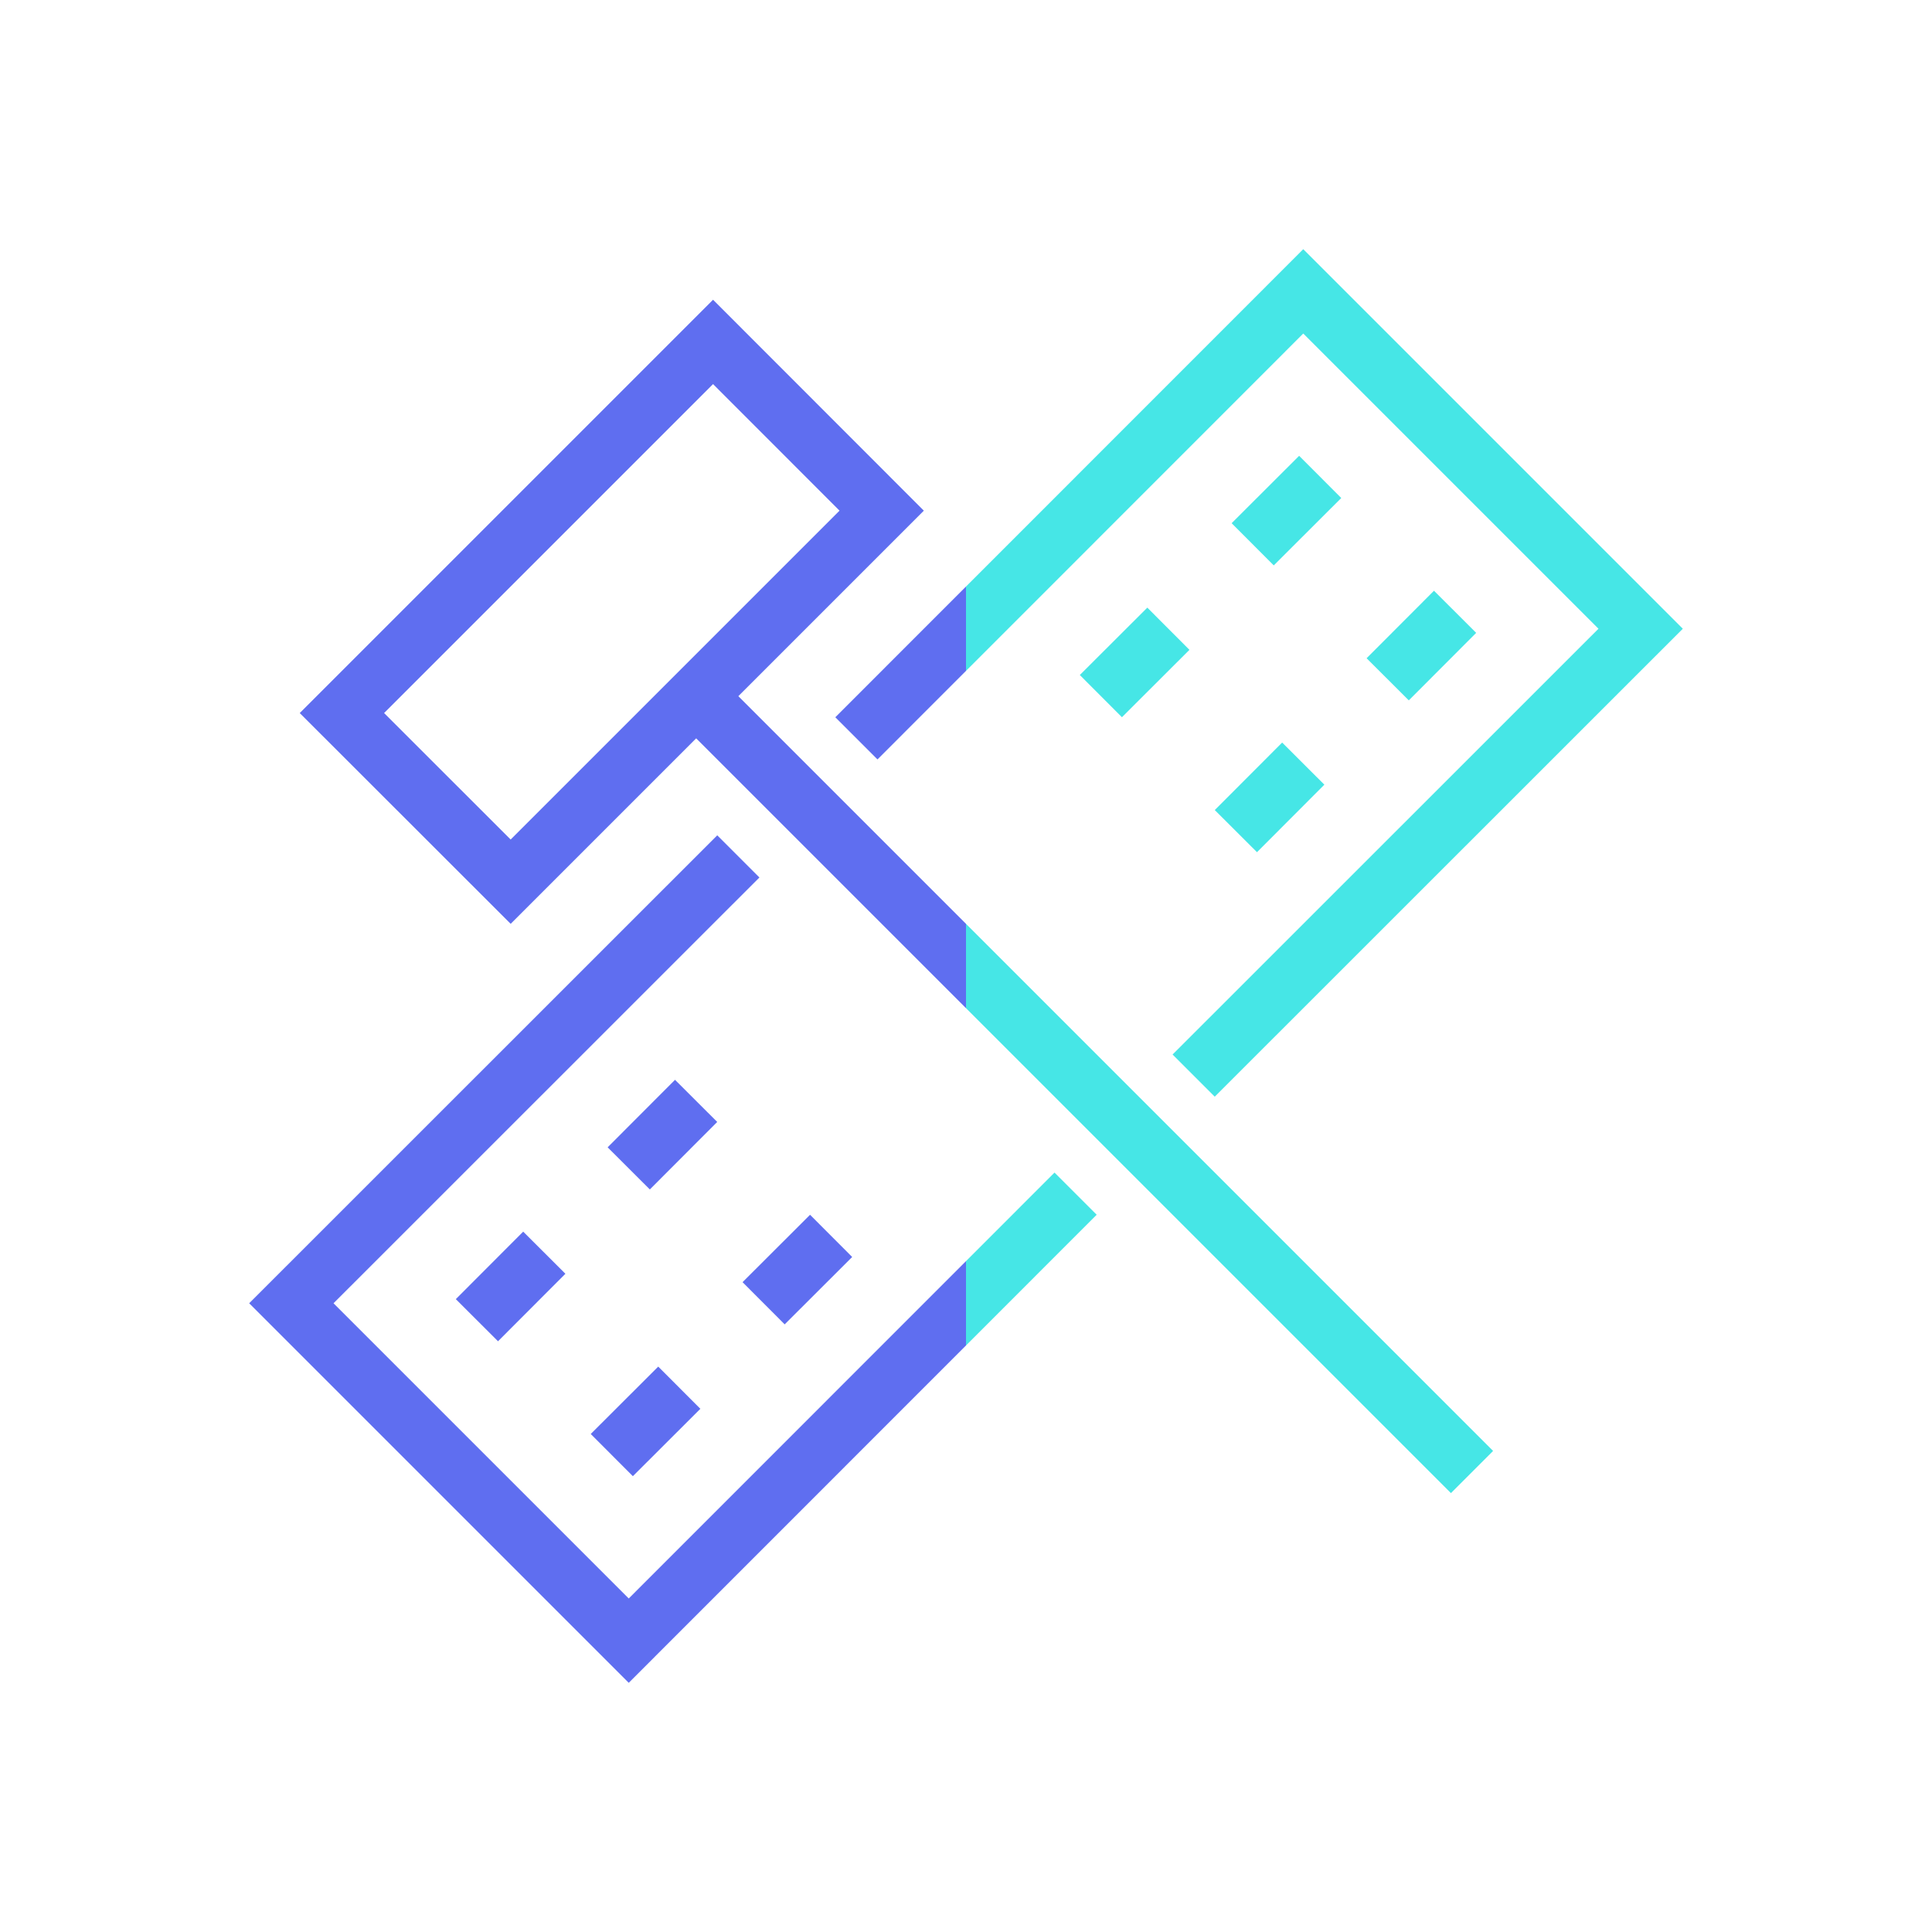
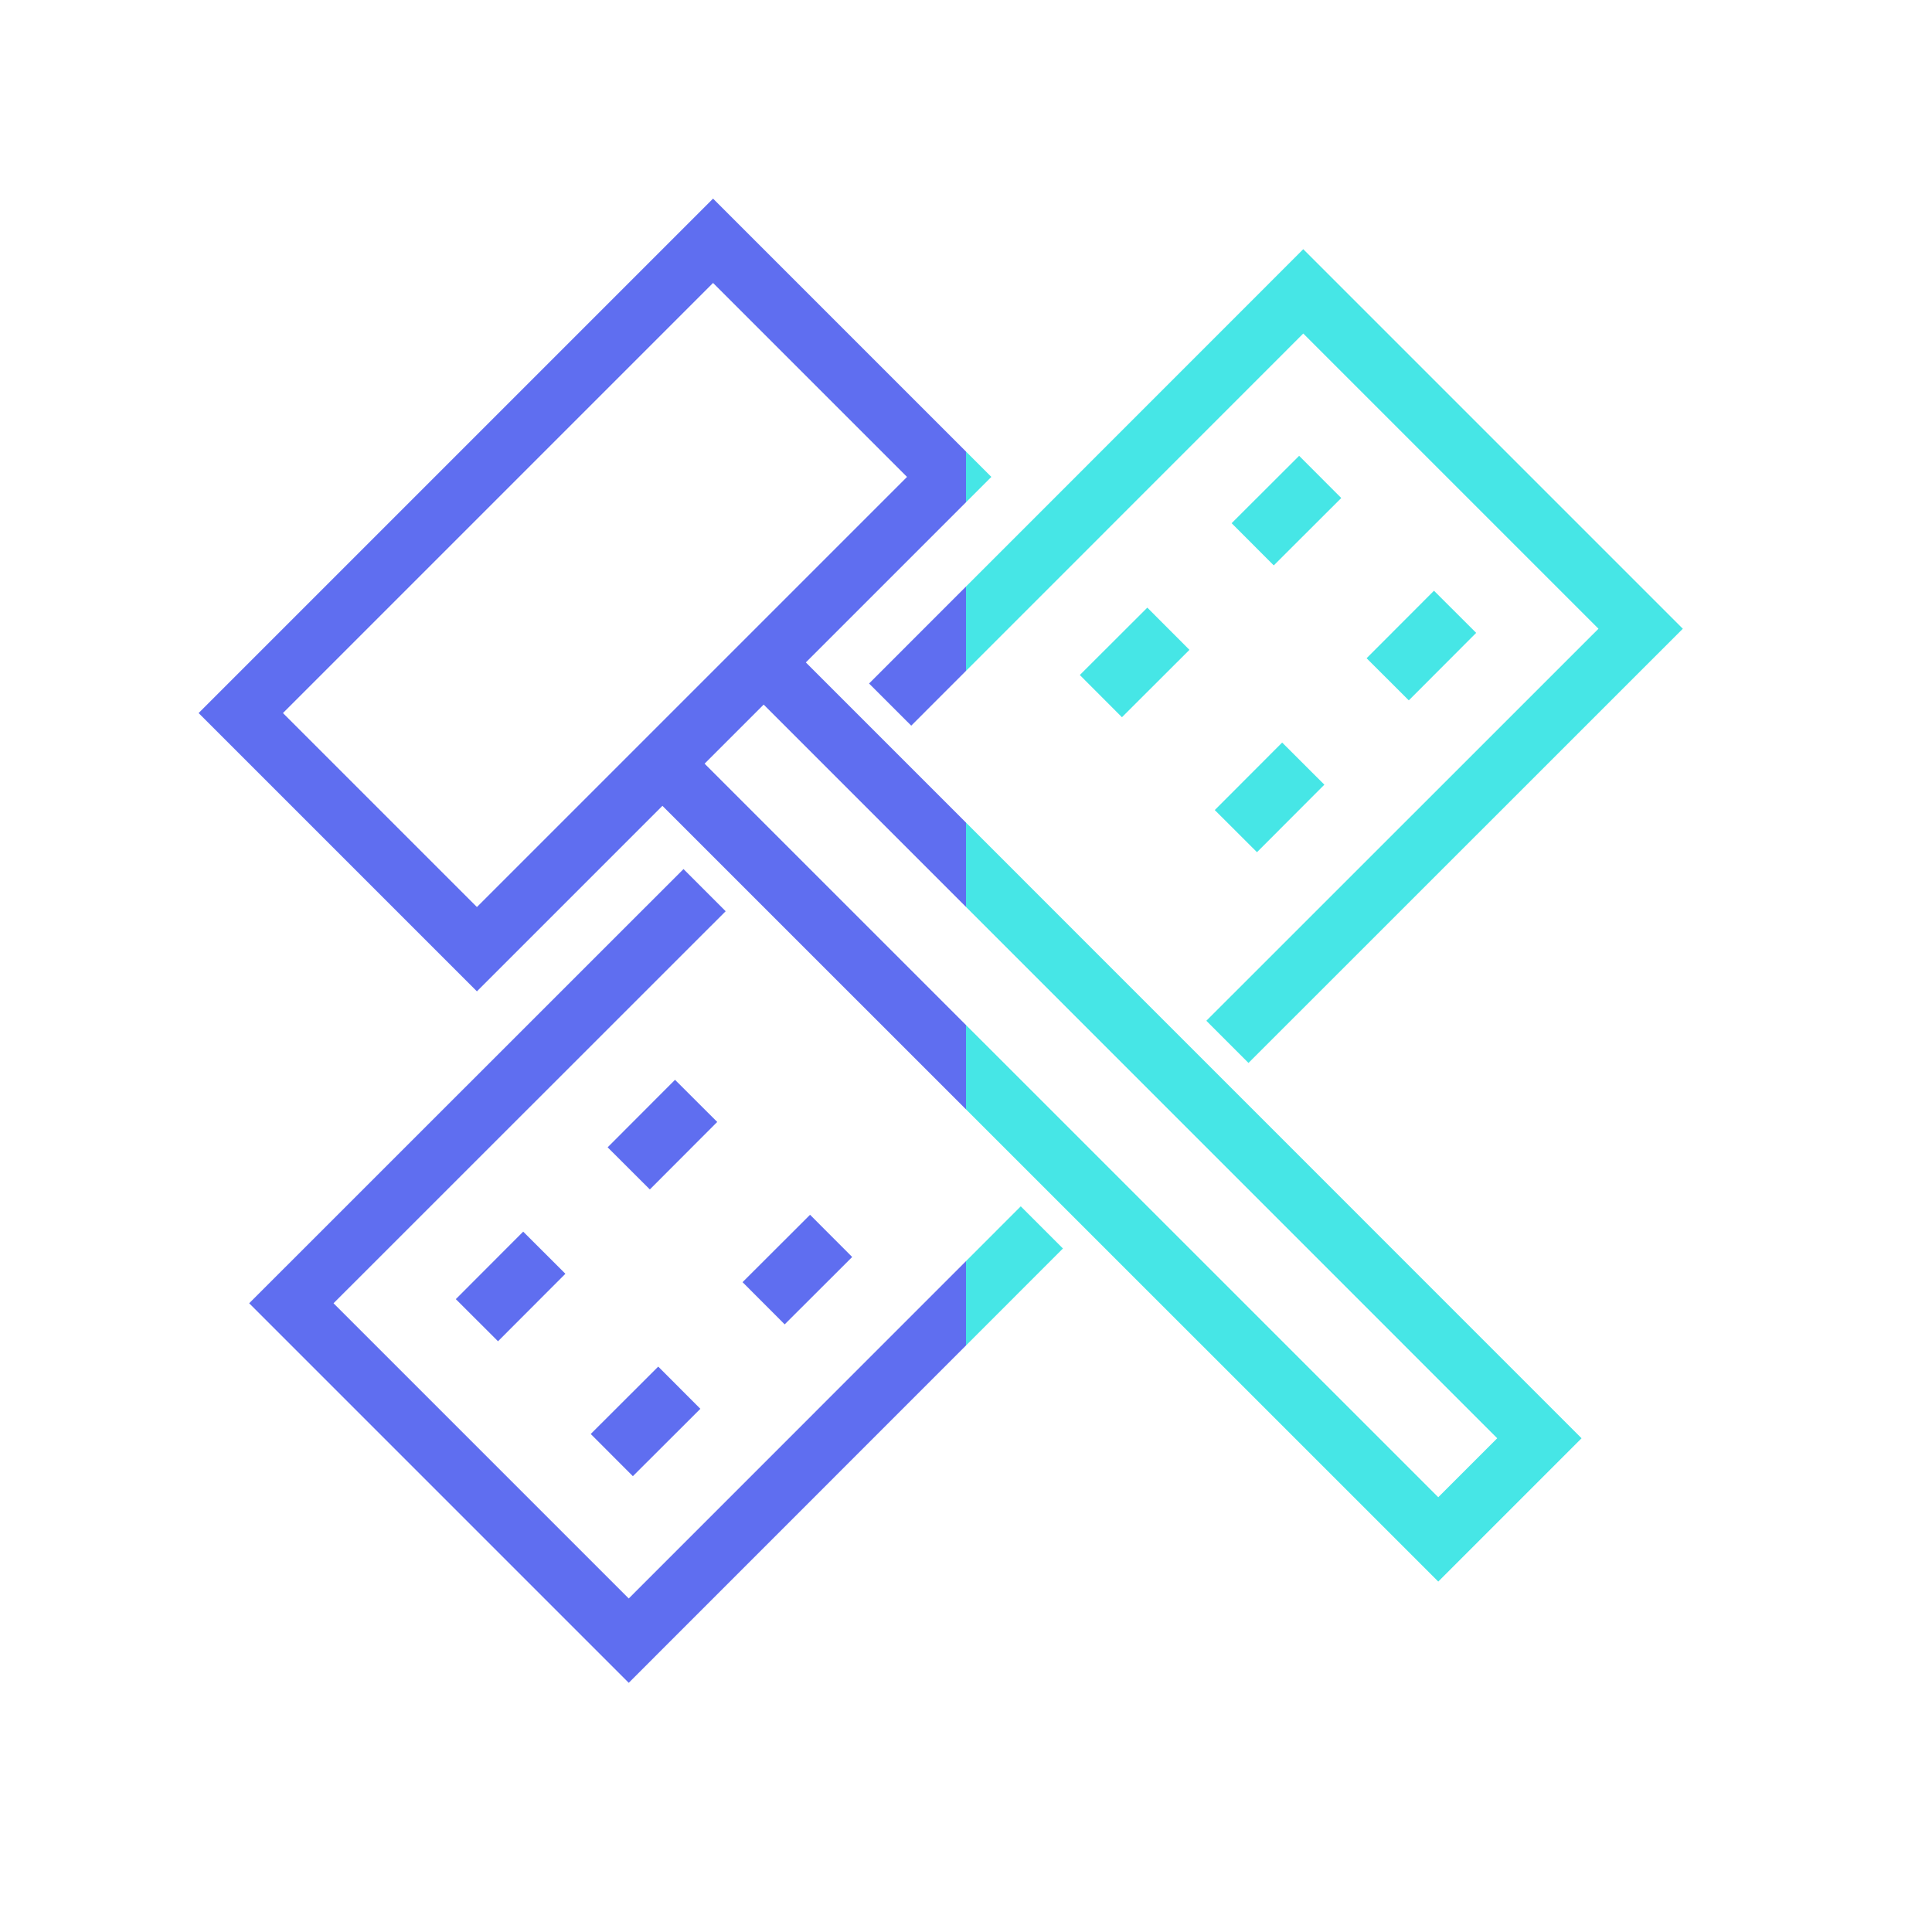
<svg xmlns="http://www.w3.org/2000/svg" viewBox="0 0 162 162" width="162" height="162" role="img" aria-label="Hammer und Tastatur, gekreuzt">
  <defs>
    <linearGradient id="hbt-split" gradientUnits="userSpaceOnUse" x1="0" y1="0" x2="162" y2="0">
      <stop offset="50%" stop-color="#5F6EF0" />
      <stop offset="50%" stop-color="#46E6E6" />
    </linearGradient>
  </defs>
  <g class="ink" fill="none" stroke="url(#hbt-split)" stroke-width="5" stroke-linecap="butt" stroke-linejoin="miter">
-     <path d="M61.91 71.81L24.43 109.28L52.72 137.57L90.19 100.09M71.81 61.91L109.28 24.43L137.57 52.72L100.09 90.19" />
+     <path d="M59.08 74.64L24.43 109.28L52.72 137.57L87.36 102.92M74.64 59.08L109.28 24.43L137.57 52.72L102.92 87.36" />
    <path d="M58.37 92.31L52.72 97.97M45.64 105.04L39.99 110.70M69.69 103.63L64.03 109.28M56.96 116.36L51.30 122.01M92.31 58.37L97.97 52.72M105.04 45.64L110.70 39.99M103.63 69.69L109.28 64.03M116.36 56.96L122.01 51.30" />
-     <path d="M59.79 28.67L73.93 42.82L42.82 73.93L28.67 59.79Z" />
-     <line x1="58.37" y1="58.37" x2="123.43" y2="123.43" />
+     <path d="M59.79 20.19L79.59 39.99L39.99 79.59L20.19 59.79Z" />
+     <path d="M55.54 64.03L120.60 129.08L129.08 120.60L64.03 55.54" />
  </g>
</svg>
